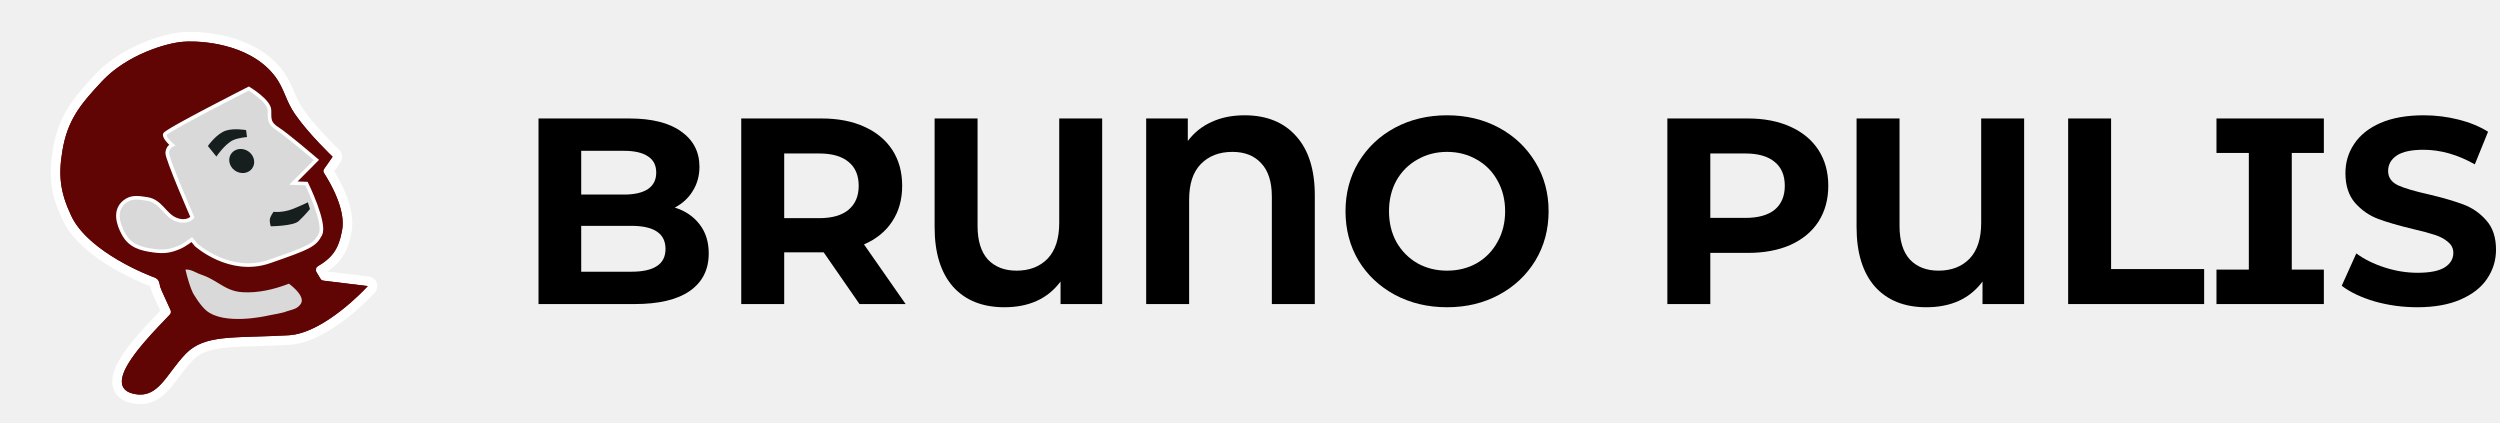
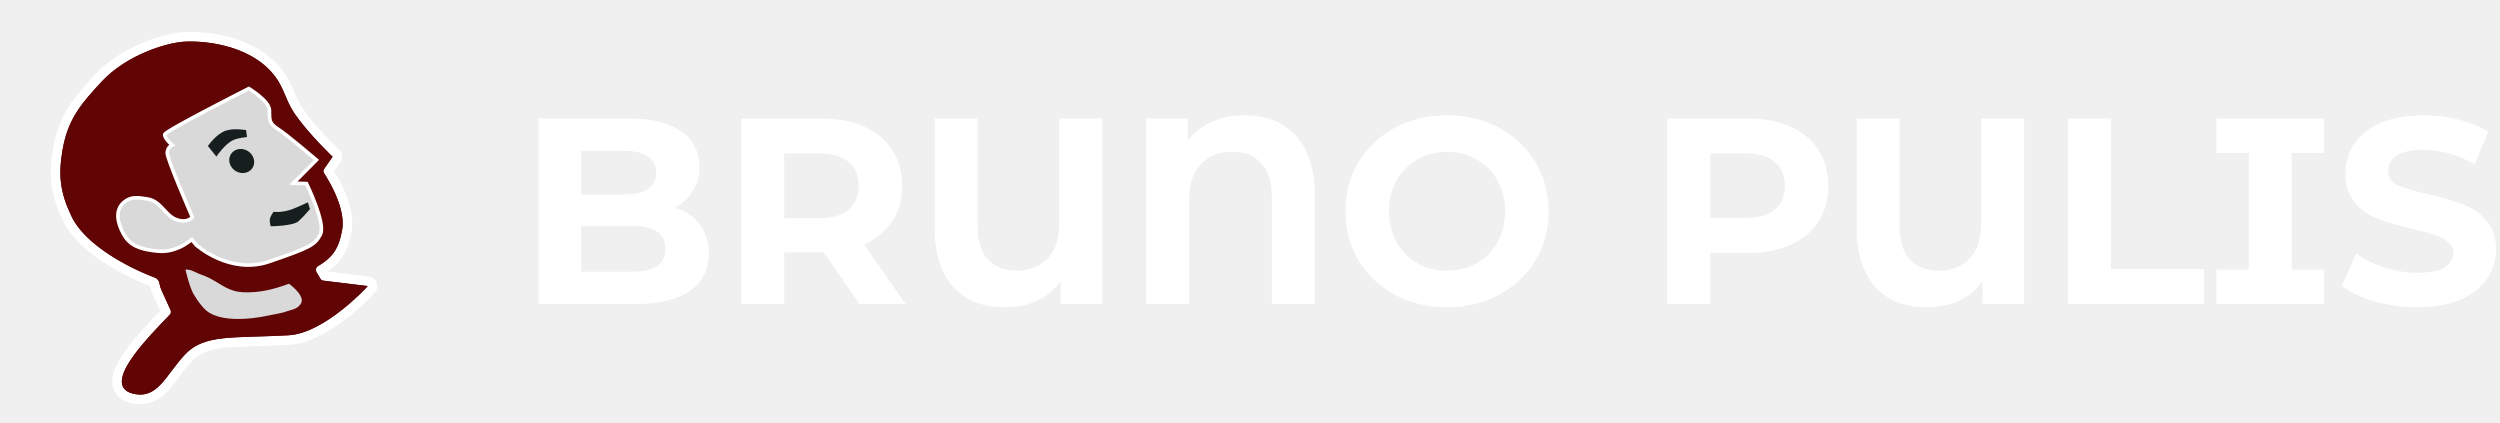
<svg xmlns="http://www.w3.org/2000/svg" viewBox="0 0 213 36" width="213" height="36" class="h-9 w-auto max-w-full">
  <path d="M15.587 3.149L15.911 3.132C16.731 3.106 17.979 3.179 19.291 3.516C20.79 3.901 22.413 4.641 23.565 6.015L23.768 6.272C24.213 6.867 24.449 7.426 24.676 7.961L24.837 8.336C25.003 8.709 25.187 9.08 25.46 9.479L25.681 9.79C26.218 10.521 26.892 11.28 27.464 11.888C27.789 12.233 28.079 12.527 28.287 12.733C28.391 12.837 28.474 12.918 28.532 12.973C28.56 13.001 28.582 13.023 28.597 13.037C28.604 13.044 28.61 13.049 28.614 13.052C28.616 13.054 28.617 13.056 28.617 13.057L28.619 13.058L28.668 13.114C28.768 13.252 28.772 13.443 28.671 13.589L27.981 14.578C28.028 14.651 28.086 14.739 28.148 14.841C28.337 15.151 28.587 15.589 28.825 16.095C29.262 17.022 29.701 18.257 29.591 19.376L29.562 19.598C29.409 20.512 29.169 21.212 28.742 21.794C28.387 22.277 27.922 22.652 27.332 23.005L27.636 23.51L31.384 23.968L31.439 23.979C31.566 24.013 31.67 24.107 31.715 24.233C31.767 24.377 31.735 24.539 31.63 24.652L31.5 24.793L31.5 24.794L31.496 24.797L31.488 24.806L31.487 24.806L31.476 24.819L31.455 24.842L31.332 24.969L30.877 25.42C30.585 25.699 30.202 26.049 29.756 26.42L29.289 26.795C28.1 27.722 26.494 28.744 24.927 28.944L24.613 28.973C24.113 29 23.638 29.021 23.187 29.038L21.905 29.08L21.894 29.08L21.462 29.093C20.77 29.114 20.155 29.137 19.602 29.18L19.068 29.229C17.79 29.371 16.919 29.663 16.219 30.324L16.082 30.462C15.883 30.671 15.698 30.885 15.522 31.102L15.015 31.757L14.921 31.882C14.704 32.171 14.486 32.462 14.262 32.728L14.034 32.985C13.735 33.306 13.399 33.597 12.997 33.789L12.82 33.865C12.389 34.032 11.92 34.072 11.399 33.972L11.172 33.92C10.797 33.82 10.478 33.646 10.26 33.373L10.173 33.251C9.96 32.908 9.938 32.517 10.002 32.156L10.064 31.892C10.244 31.266 10.665 30.585 11.133 29.951L11.452 29.533C12.223 28.559 13.148 27.596 13.788 26.929L14.143 26.555L13.406 24.938L13.397 24.914L13.26 24.56C13.252 24.538 13.245 24.516 13.241 24.493C13.221 24.394 13.216 24.357 13.2 24.28C13.187 24.219 13.174 24.177 13.161 24.144C13.141 24.095 13.12 24.067 13.065 24.04C12.729 23.921 11.345 23.384 9.841 22.503C8.372 21.641 6.714 20.411 5.859 18.871L5.7 18.56C5.219 17.539 4.923 16.645 4.801 15.716C4.678 14.786 4.731 13.843 4.922 12.728L5.018 12.23C5.539 9.816 6.668 8.492 8.389 6.65L8.598 6.434C9.66 5.374 10.977 4.599 12.212 4.07C13.527 3.507 14.782 3.209 15.587 3.149Z" fill="#610404" stroke="white" stroke-width="0.818" stroke-linejoin="round" />
  <path fill-rule="evenodd" clip-rule="evenodd" d="M13.642 24.41C13.583 24.117 13.563 23.822 13.24 23.668C12.817 23.527 7.545 21.519 6.069 18.383C5.133 16.393 4.952 14.971 5.325 12.794C5.773 10.182 6.863 8.881 8.687 6.928C10.774 4.694 14.113 3.669 15.614 3.558C17.115 3.447 21.096 3.709 23.251 6.28C23.79 6.922 24.041 7.513 24.299 8.123C24.513 8.627 24.733 9.143 25.123 9.712C26.287 11.408 28.336 13.356 28.336 13.356L27.488 14.574C27.488 14.574 29.51 17.448 29.159 19.533C28.863 21.293 28.263 22.05 26.765 22.86L27.388 23.893L31.331 24.375L31.201 24.516L31.129 24.451C31.164 24.483 31.182 24.5 31.191 24.508C31.201 24.516 31.201 24.516 31.201 24.516L31.198 24.519L31.19 24.528C31.187 24.531 31.183 24.535 31.179 24.539C31.174 24.545 31.167 24.552 31.159 24.561C31.132 24.589 31.092 24.631 31.04 24.684C30.937 24.79 30.786 24.942 30.595 25.125C30.214 25.49 29.674 25.978 29.04 26.473C27.777 27.457 26.121 28.479 24.593 28.564C23.599 28.619 22.704 28.646 21.896 28.67L21.884 28.671C21.737 28.675 21.594 28.679 21.453 28.684C20.531 28.712 19.731 28.744 19.026 28.822C17.618 28.979 16.606 29.32 15.787 30.179C15.37 30.617 15.018 31.076 14.689 31.512C14.658 31.554 14.627 31.596 14.596 31.637C14.303 32.026 14.025 32.396 13.736 32.707C13.416 33.051 13.076 33.329 12.676 33.484C12.274 33.639 11.82 33.667 11.279 33.524C10.915 33.428 10.664 33.262 10.52 33.032C10.377 32.802 10.352 32.524 10.405 32.225C10.509 31.632 10.929 30.914 11.461 30.192C12.262 29.107 13.346 27.978 14.082 27.212L14.082 27.212C14.302 26.984 14.49 26.788 14.63 26.634L13.778 24.765L13.642 24.41Z" fill="#610404" />
  <path d="M22.957 22.28C19.577 23.454 16.706 20.861 16.706 20.861L16.343 20.413C16.343 20.413 15.751 20.867 15.317 21.056C14.528 21.401 13.986 21.473 13.135 21.363C11.975 21.213 11.074 20.949 10.52 19.933C10.015 19.008 9.756 17.927 10.564 17.23C11.156 16.719 11.777 16.83 12.548 16.951C13.719 17.135 14.046 18.338 15.004 18.703C15.962 19.068 16.393 18.508 16.393 18.508C16.393 18.508 14.213 13.521 14.247 13.017C14.281 12.512 14.664 12.359 14.664 12.359C14.664 12.359 13.978 11.756 14.038 11.448C14.098 11.14 21.197 7.545 21.197 7.545C21.197 7.545 22.954 8.597 22.959 9.395C22.965 10.193 22.905 10.501 23.677 10.992C24.45 11.483 26.958 13.627 26.958 13.627L24.998 15.601L26.115 15.643C26.115 15.643 27.78 19.038 27.298 19.972C26.816 20.905 26.337 21.106 22.957 22.28Z" fill="#D9D9D9" stroke="white" stroke-width="0.307" />
  <path d="M24.62 24.17C24.705 24.235 24.79 24.303 24.873 24.374C25.178 24.632 25.45 24.916 25.597 25.192C25.744 25.466 25.761 25.716 25.595 25.935C25.424 26.161 25.231 26.269 25.006 26.349C24.91 26.384 24.809 26.412 24.701 26.443L24.638 26.462C24.506 26.5 24.364 26.542 24.216 26.601C24.104 26.646 22.764 26.902 22.764 26.902C22.764 26.902 19.083 27.763 17.549 26.437C17.003 25.965 16.439 24.964 16.439 24.964C16.239 24.55 16.063 23.983 15.937 23.515C15.88 23.305 15.834 23.116 15.8 22.972C16.119 22.938 16.379 23.061 16.67 23.197L16.67 23.197C16.816 23.266 16.971 23.339 17.145 23.397C17.719 23.59 18.163 23.86 18.587 24.118L18.587 24.118C19.209 24.496 19.789 24.849 20.679 24.898C22.01 24.972 23.334 24.663 24.62 24.17Z" fill="#D9D9D9" />
  <path d="M18.437 13.338L17.711 12.441C17.711 12.441 18.436 11.388 19.253 11.126C19.961 10.899 20.966 11.085 20.966 11.085L21.044 11.673C21.044 11.673 20.296 11.743 19.867 11.938C19.154 12.263 18.437 13.338 18.437 13.338Z" fill="#171E1E" />
  <path d="M24.894 17.823C24.028 18.145 23.307 18.046 23.307 18.046C23.307 18.046 23.027 18.414 22.989 18.691C22.957 18.921 23.067 19.279 23.067 19.279C23.067 19.279 24.985 19.261 25.435 18.846C25.98 18.344 26.408 17.81 26.408 17.81L26.231 17.236C26.231 17.236 25.336 17.659 24.894 17.823Z" fill="#171E1E" />
  <ellipse cx="1.095" cy="0.995" rx="1.095" ry="0.995" transform="matrix(0.797352 0.597482 -0.611859 0.795534 20.3296 12.2725)" fill="#171E1E" />
-   <path d="M57.493 17.684C58.396 17.97 59.104 18.452 59.616 19.13C60.128 19.792 60.384 20.613 60.384 21.592C60.384 22.977 59.842 24.046 58.758 24.799C57.688 25.537 56.122 25.906 54.059 25.906H45.882V10.094H53.608C55.535 10.094 57.011 10.463 58.035 11.201C59.074 11.939 59.593 12.94 59.593 14.205C59.593 14.973 59.405 15.659 59.029 16.261C58.667 16.863 58.155 17.338 57.493 17.684ZM49.519 12.85V16.577H53.156C54.059 16.577 54.744 16.419 55.211 16.103C55.678 15.787 55.911 15.32 55.911 14.702C55.911 14.085 55.678 13.626 55.211 13.324C54.744 13.008 54.059 12.85 53.156 12.85H49.519ZM53.788 23.15C54.752 23.15 55.475 22.992 55.957 22.676C56.454 22.36 56.702 21.87 56.702 21.208C56.702 19.898 55.731 19.242 53.788 19.242H49.519V23.15H53.788Z" fill="black" />
-   <path d="M73.229 25.906L70.179 21.501H66.814V25.906H63.154V10.094H69.999C71.399 10.094 72.611 10.328 73.635 10.794C74.674 11.261 75.472 11.924 76.03 12.782C76.587 13.641 76.865 14.657 76.865 15.832C76.865 17.006 76.579 18.023 76.007 18.881C75.45 19.724 74.652 20.372 73.613 20.824L77.159 25.906H73.229ZM73.161 15.832C73.161 14.943 72.875 14.266 72.303 13.799C71.73 13.317 70.895 13.076 69.795 13.076H66.814V18.587H69.795C70.895 18.587 71.73 18.346 72.303 17.865C72.875 17.383 73.161 16.705 73.161 15.832Z" fill="black" />
-   <path d="M93.905 10.094V25.906H90.359V23.986C89.274 25.447 87.678 26.177 85.57 26.177C83.703 26.177 82.242 25.59 81.188 24.415C80.149 23.226 79.629 21.539 79.629 19.355V10.094H83.288V19.242C83.288 20.508 83.582 21.464 84.169 22.111C84.772 22.744 85.585 23.06 86.609 23.06C87.708 23.06 88.589 22.721 89.252 22.044C89.914 21.351 90.246 20.334 90.246 18.994V10.094H93.905Z" fill="black" />
-   <path d="M106.035 9.823C107.917 9.823 109.385 10.418 110.439 11.608C111.493 12.782 112.021 14.461 112.021 16.645V25.906H108.361V16.758C108.361 15.493 108.06 14.544 107.458 13.912C106.87 13.264 106.05 12.94 104.996 12.94C103.881 12.94 102.985 13.287 102.308 13.979C101.645 14.657 101.314 15.666 101.314 17.006V25.906H97.654V10.094H101.201V12.014C101.743 11.291 102.421 10.749 103.234 10.388C104.047 10.011 104.981 9.823 106.035 9.823Z" fill="black" />
-   <path d="M123.29 26.177C121.648 26.177 120.165 25.823 118.84 25.116C117.53 24.408 116.498 23.436 115.745 22.202C115.007 20.952 114.638 19.551 114.638 18C114.638 16.449 115.007 15.056 115.745 13.821C116.498 12.572 117.53 11.593 118.84 10.885C120.165 10.177 121.648 9.823 123.29 9.823C124.931 9.823 126.407 10.177 127.717 10.885C129.027 11.593 130.059 12.572 130.812 13.821C131.565 15.056 131.941 16.449 131.941 18C131.941 19.551 131.565 20.952 130.812 22.202C130.059 23.436 129.027 24.408 127.717 25.116C126.407 25.823 124.931 26.177 123.29 26.177ZM123.29 23.06C124.223 23.06 125.067 22.849 125.82 22.427C126.573 21.991 127.16 21.388 127.582 20.62C128.018 19.852 128.237 18.979 128.237 18C128.237 17.021 128.018 16.148 127.582 15.38C127.16 14.612 126.573 14.017 125.82 13.595C125.067 13.159 124.223 12.94 123.29 12.94C122.356 12.94 121.513 13.159 120.76 13.595C120.007 14.017 119.412 14.612 118.975 15.38C118.554 16.148 118.343 17.021 118.343 18C118.343 18.979 118.554 19.852 118.975 20.62C119.412 21.388 120.007 21.991 120.76 22.427C121.513 22.849 122.356 23.06 123.29 23.06Z" fill="black" />
-   <path d="M148.903 10.094C150.303 10.094 151.516 10.328 152.54 10.794C153.579 11.261 154.377 11.924 154.934 12.782C155.491 13.641 155.77 14.657 155.77 15.832C155.77 16.991 155.491 18.008 154.934 18.881C154.377 19.739 153.579 20.402 152.54 20.869C151.516 21.321 150.303 21.547 148.903 21.547H145.718V25.906H142.059V10.094H148.903ZM148.7 18.565C149.799 18.565 150.635 18.331 151.207 17.865C151.779 17.383 152.065 16.705 152.065 15.832C152.065 14.943 151.779 14.266 151.207 13.799C150.635 13.317 149.799 13.076 148.7 13.076H145.718V18.565H148.7Z" fill="black" />
-   <path d="M172.456 10.094V25.906H168.91V23.986C167.826 25.447 166.229 26.177 164.121 26.177C162.254 26.177 160.793 25.59 159.739 24.415C158.7 23.226 158.18 21.539 158.18 19.355V10.094H161.84V19.242C161.84 20.508 162.133 21.464 162.721 22.111C163.323 22.744 164.136 23.06 165.16 23.06C166.259 23.06 167.14 22.721 167.803 22.044C168.466 21.351 168.797 20.334 168.797 18.994V10.094H172.456Z" fill="black" />
-   <path d="M176.206 10.094H179.865V22.924H187.793V25.906H176.206V10.094Z" fill="black" />
-   <path d="M195.259 13.031V22.97H197.992V25.906H188.844V22.97H191.6V13.031H188.844V10.094H197.992V13.031H195.259Z" fill="black" />
-   <path d="M205.952 26.177C204.703 26.177 203.49 26.012 202.316 25.68C201.156 25.334 200.223 24.89 199.515 24.348L200.757 21.592C201.435 22.089 202.24 22.488 203.174 22.789C204.108 23.09 205.041 23.241 205.975 23.241C207.014 23.241 207.782 23.09 208.279 22.789C208.776 22.473 209.024 22.058 209.024 21.547C209.024 21.17 208.874 20.861 208.573 20.62C208.287 20.364 207.91 20.161 207.443 20.011C206.991 19.86 206.374 19.694 205.591 19.514C204.386 19.227 203.4 18.941 202.632 18.655C201.864 18.369 201.201 17.91 200.644 17.277C200.102 16.645 199.831 15.802 199.831 14.748C199.831 13.829 200.079 13.001 200.576 12.263C201.073 11.51 201.819 10.915 202.813 10.478C203.822 10.042 205.049 9.823 206.495 9.823C207.503 9.823 208.49 9.944 209.454 10.185C210.417 10.426 211.261 10.772 211.983 11.224L210.854 14.002C209.393 13.174 207.933 12.76 206.472 12.76C205.448 12.76 204.687 12.925 204.191 13.257C203.709 13.588 203.468 14.025 203.468 14.567C203.468 15.109 203.746 15.515 204.303 15.787C204.876 16.043 205.742 16.299 206.901 16.555C208.106 16.841 209.092 17.127 209.86 17.413C210.628 17.699 211.283 18.151 211.825 18.768C212.383 19.386 212.661 20.221 212.661 21.276C212.661 22.179 212.405 23.007 211.893 23.76C211.396 24.498 210.643 25.085 209.634 25.522C208.625 25.959 207.398 26.177 205.952 26.177Z" fill="black" />
+   <path d="M57.493 17.684C58.396 17.97 59.104 18.452 59.616 19.13C60.128 19.792 60.384 20.613 60.384 21.592C60.384 22.977 59.842 24.046 58.758 24.799C57.688 25.537 56.122 25.906 54.059 25.906H45.882V10.094H53.608C55.535 10.094 57.011 10.463 58.035 11.201C59.074 11.939 59.593 12.94 59.593 14.205C59.593 14.973 59.405 15.659 59.029 16.261C58.667 16.863 58.155 17.338 57.493 17.684ZM49.519 12.85V16.577H53.156C54.059 16.577 54.744 16.419 55.211 16.103C55.678 15.787 55.911 15.32 55.911 14.702C55.911 14.085 55.678 13.626 55.211 13.324C54.744 13.008 54.059 12.85 53.156 12.85H49.519ZM53.788 23.15C54.752 23.15 55.475 22.992 55.957 22.676C56.454 22.36 56.702 21.87 56.702 21.208C56.702 19.898 55.731 19.242 53.788 19.242H49.519V23.15H53.788Z" fill="white" />
+   <path d="M73.229 25.906L70.179 21.501H66.814V25.906H63.154V10.094H69.999C71.399 10.094 72.611 10.328 73.635 10.794C74.674 11.261 75.472 11.924 76.03 12.782C76.587 13.641 76.865 14.657 76.865 15.832C76.865 17.006 76.579 18.023 76.007 18.881C75.45 19.724 74.652 20.372 73.613 20.824L77.159 25.906H73.229ZM73.161 15.832C73.161 14.943 72.875 14.266 72.303 13.799C71.73 13.317 70.895 13.076 69.795 13.076H66.814V18.587H69.795C70.895 18.587 71.73 18.346 72.303 17.865C72.875 17.383 73.161 16.705 73.161 15.832Z" fill="white" />
+   <path d="M93.905 10.094V25.906H90.359V23.986C89.274 25.447 87.678 26.177 85.57 26.177C83.703 26.177 82.242 25.59 81.188 24.415C80.149 23.226 79.629 21.539 79.629 19.355V10.094H83.288V19.242C83.288 20.508 83.582 21.464 84.169 22.111C84.772 22.744 85.585 23.06 86.609 23.06C87.708 23.06 88.589 22.721 89.252 22.044C89.914 21.351 90.246 20.334 90.246 18.994V10.094H93.905Z" fill="white" />
+   <path d="M106.035 9.823C107.917 9.823 109.385 10.418 110.439 11.608C111.493 12.782 112.021 14.461 112.021 16.645V25.906H108.361V16.758C108.361 15.493 108.06 14.544 107.458 13.912C106.87 13.264 106.05 12.94 104.996 12.94C103.881 12.94 102.985 13.287 102.308 13.979C101.645 14.657 101.314 15.666 101.314 17.006V25.906H97.654V10.094H101.201V12.014C101.743 11.291 102.421 10.749 103.234 10.388C104.047 10.011 104.981 9.823 106.035 9.823Z" fill="white" />
+   <path d="M123.29 26.177C121.648 26.177 120.165 25.823 118.84 25.116C117.53 24.408 116.498 23.436 115.745 22.202C115.007 20.952 114.638 19.551 114.638 18C114.638 16.449 115.007 15.056 115.745 13.821C116.498 12.572 117.53 11.593 118.84 10.885C120.165 10.177 121.648 9.823 123.29 9.823C124.931 9.823 126.407 10.177 127.717 10.885C129.027 11.593 130.059 12.572 130.812 13.821C131.565 15.056 131.941 16.449 131.941 18C131.941 19.551 131.565 20.952 130.812 22.202C130.059 23.436 129.027 24.408 127.717 25.116C126.407 25.823 124.931 26.177 123.29 26.177ZM123.29 23.06C124.223 23.06 125.067 22.849 125.82 22.427C126.573 21.991 127.16 21.388 127.582 20.62C128.018 19.852 128.237 18.979 128.237 18C128.237 17.021 128.018 16.148 127.582 15.38C127.16 14.612 126.573 14.017 125.82 13.595C125.067 13.159 124.223 12.94 123.29 12.94C122.356 12.94 121.513 13.159 120.76 13.595C120.007 14.017 119.412 14.612 118.975 15.38C118.554 16.148 118.343 17.021 118.343 18C118.343 18.979 118.554 19.852 118.975 20.62C119.412 21.388 120.007 21.991 120.76 22.427C121.513 22.849 122.356 23.06 123.29 23.06Z" fill="white" />
+   <path d="M148.903 10.094C150.303 10.094 151.516 10.328 152.54 10.794C153.579 11.261 154.377 11.924 154.934 12.782C155.491 13.641 155.77 14.657 155.77 15.832C155.77 16.991 155.491 18.008 154.934 18.881C154.377 19.739 153.579 20.402 152.54 20.869C151.516 21.321 150.303 21.547 148.903 21.547H145.718V25.906H142.059V10.094H148.903ZM148.7 18.565C149.799 18.565 150.635 18.331 151.207 17.865C151.779 17.383 152.065 16.705 152.065 15.832C152.065 14.943 151.779 14.266 151.207 13.799C150.635 13.317 149.799 13.076 148.7 13.076H145.718V18.565H148.7Z" fill="white" />
+   <path d="M172.456 10.094V25.906H168.91V23.986C167.826 25.447 166.229 26.177 164.121 26.177C162.254 26.177 160.793 25.59 159.739 24.415C158.7 23.226 158.18 21.539 158.18 19.355V10.094H161.84V19.242C161.84 20.508 162.133 21.464 162.721 22.111C163.323 22.744 164.136 23.06 165.16 23.06C166.259 23.06 167.14 22.721 167.803 22.044C168.466 21.351 168.797 20.334 168.797 18.994V10.094H172.456Z" fill="white" />
+   <path d="M176.206 10.094H179.865V22.924H187.793V25.906H176.206V10.094Z" fill="white" />
+   <path d="M195.259 13.031V22.97H197.992V25.906H188.844V22.97H191.6V13.031H188.844V10.094H197.992V13.031H195.259Z" fill="white" />
+   <path d="M205.952 26.177C204.703 26.177 203.49 26.012 202.316 25.68C201.156 25.334 200.223 24.89 199.515 24.348L200.757 21.592C201.435 22.089 202.24 22.488 203.174 22.789C204.108 23.09 205.041 23.241 205.975 23.241C207.014 23.241 207.782 23.09 208.279 22.789C208.776 22.473 209.024 22.058 209.024 21.547C209.024 21.17 208.874 20.861 208.573 20.62C208.287 20.364 207.91 20.161 207.443 20.011C206.991 19.86 206.374 19.694 205.591 19.514C204.386 19.227 203.4 18.941 202.632 18.655C201.864 18.369 201.201 17.91 200.644 17.277C200.102 16.645 199.831 15.802 199.831 14.748C199.831 13.829 200.079 13.001 200.576 12.263C201.073 11.51 201.819 10.915 202.813 10.478C203.822 10.042 205.049 9.823 206.495 9.823C207.503 9.823 208.49 9.944 209.454 10.185C210.417 10.426 211.261 10.772 211.983 11.224L210.854 14.002C209.393 13.174 207.933 12.76 206.472 12.76C205.448 12.76 204.687 12.925 204.191 13.257C203.709 13.588 203.468 14.025 203.468 14.567C203.468 15.109 203.746 15.515 204.303 15.787C204.876 16.043 205.742 16.299 206.901 16.555C208.106 16.841 209.092 17.127 209.86 17.413C210.628 17.699 211.283 18.151 211.825 18.768C212.383 19.386 212.661 20.221 212.661 21.276C212.661 22.179 212.405 23.007 211.893 23.76C211.396 24.498 210.643 25.085 209.634 25.522C208.625 25.959 207.398 26.177 205.952 26.177Z" fill="white" />
</svg>
